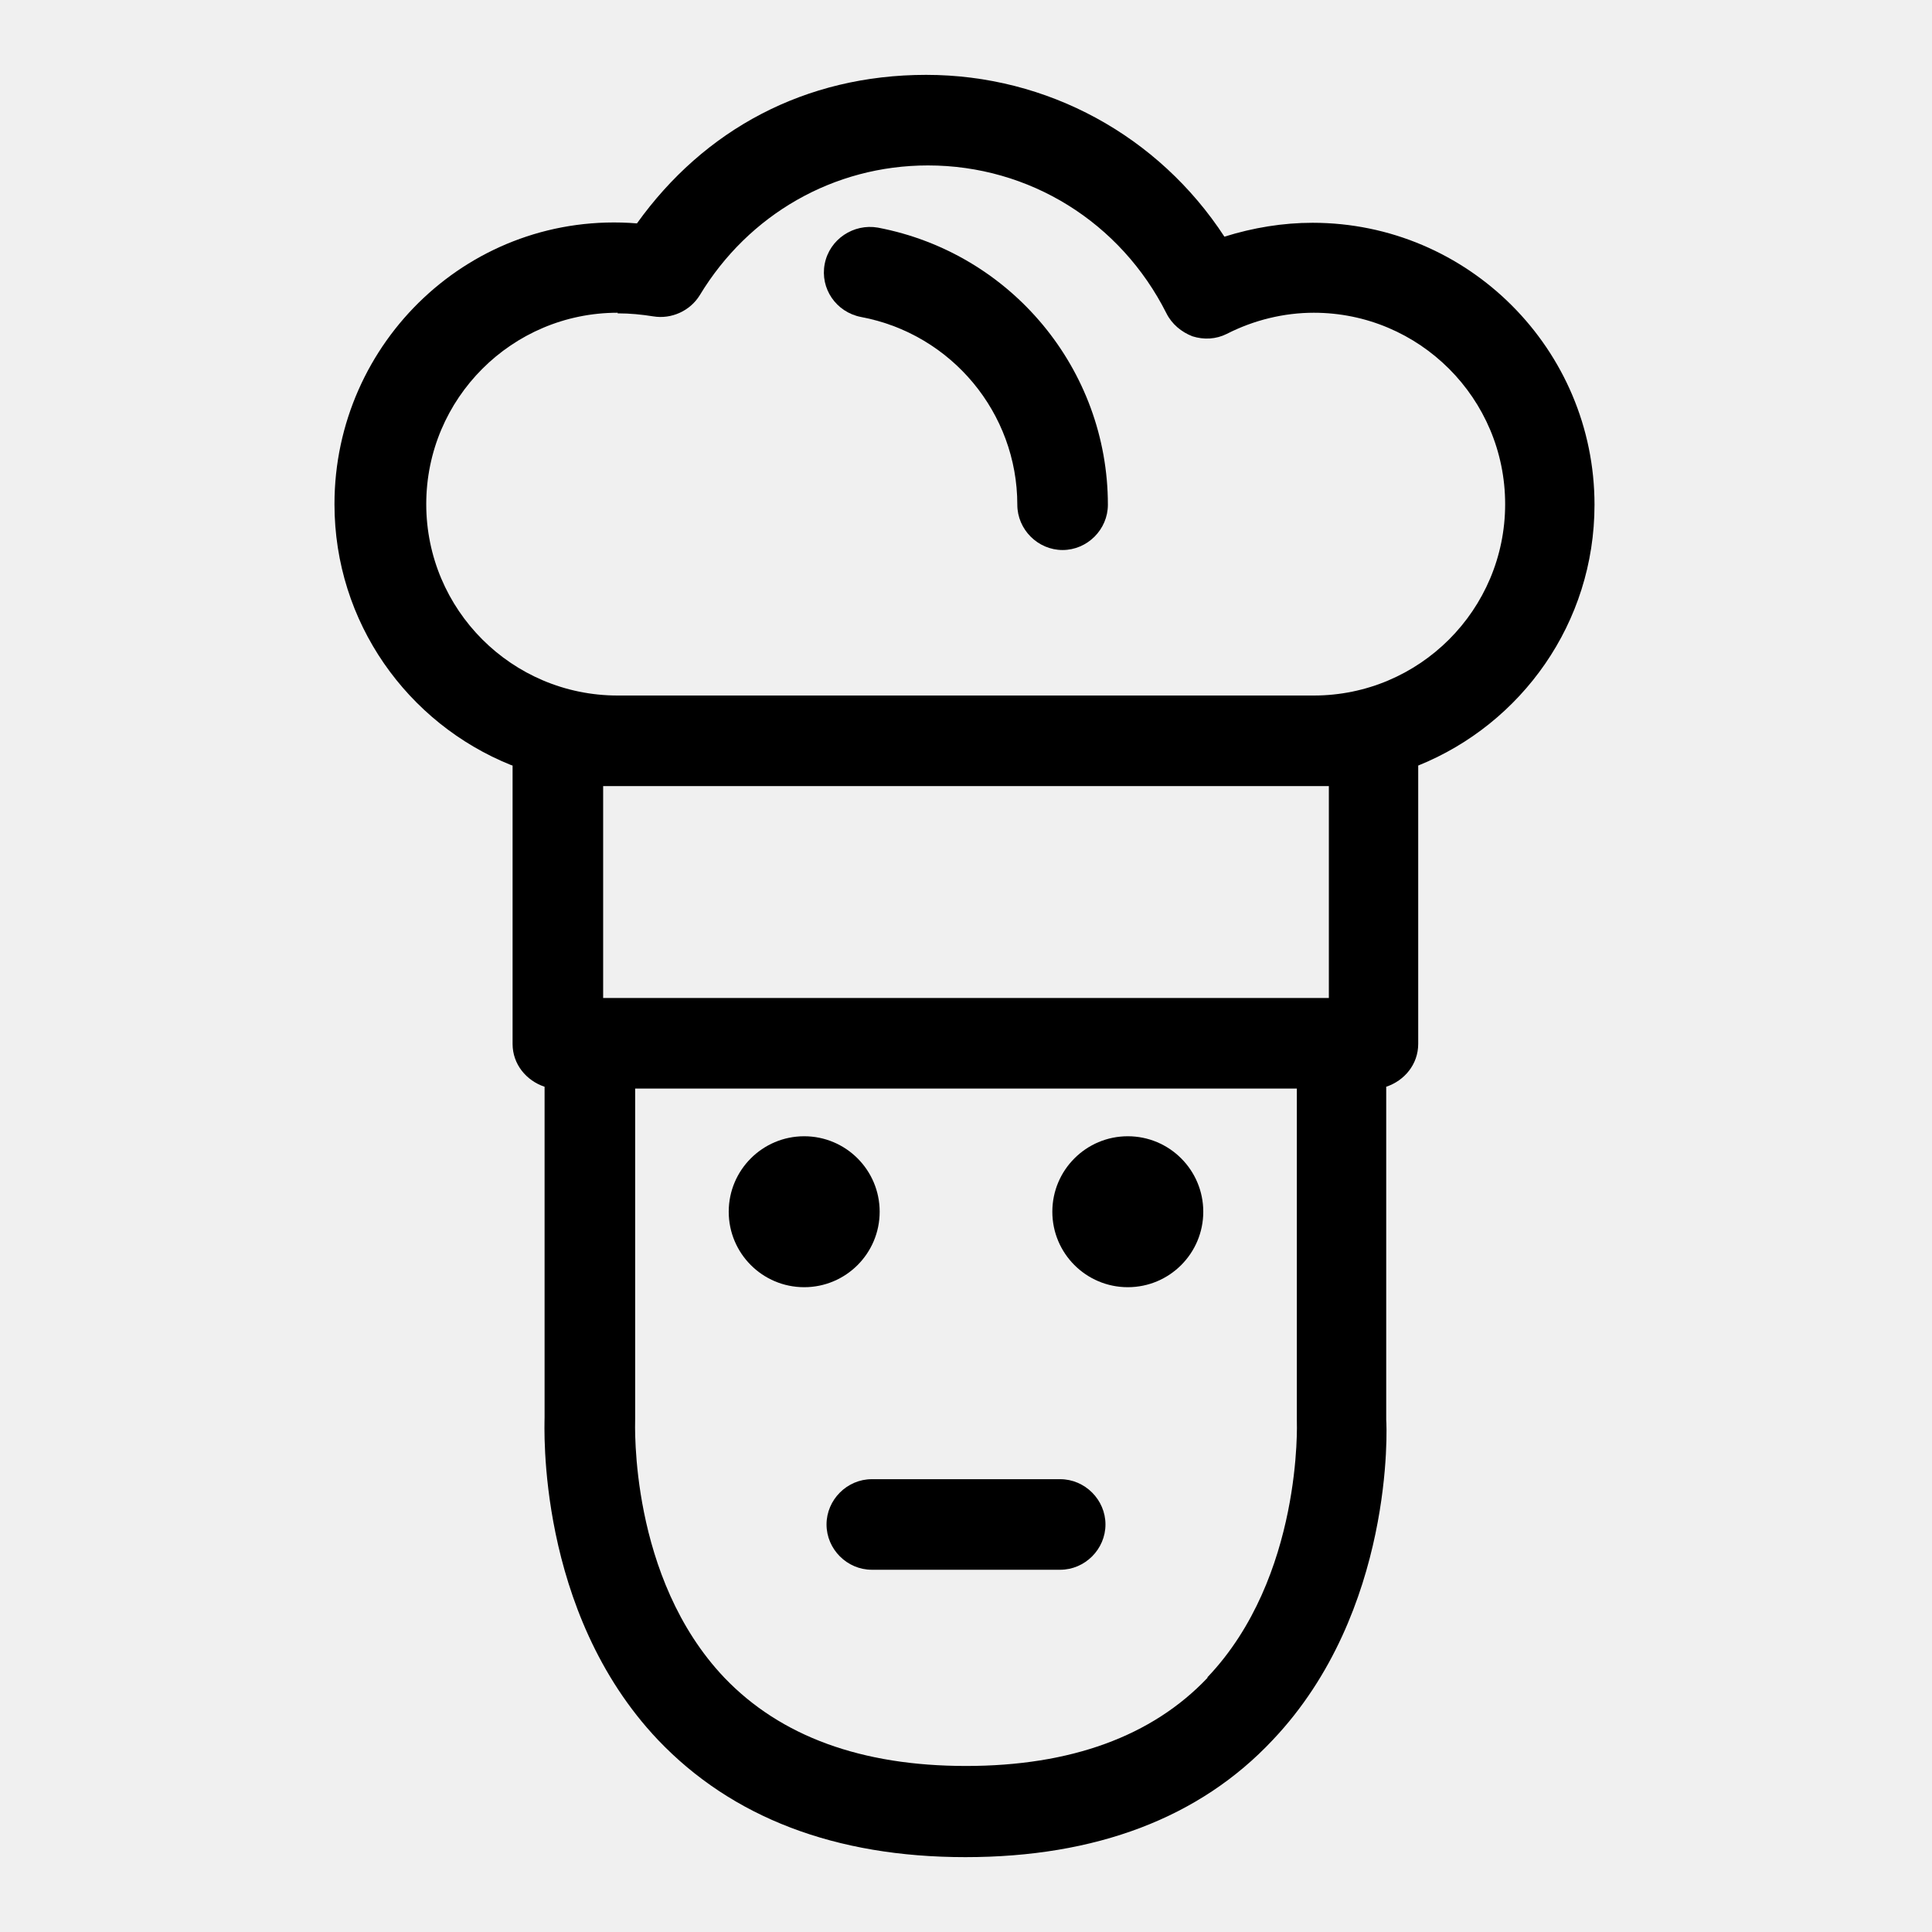
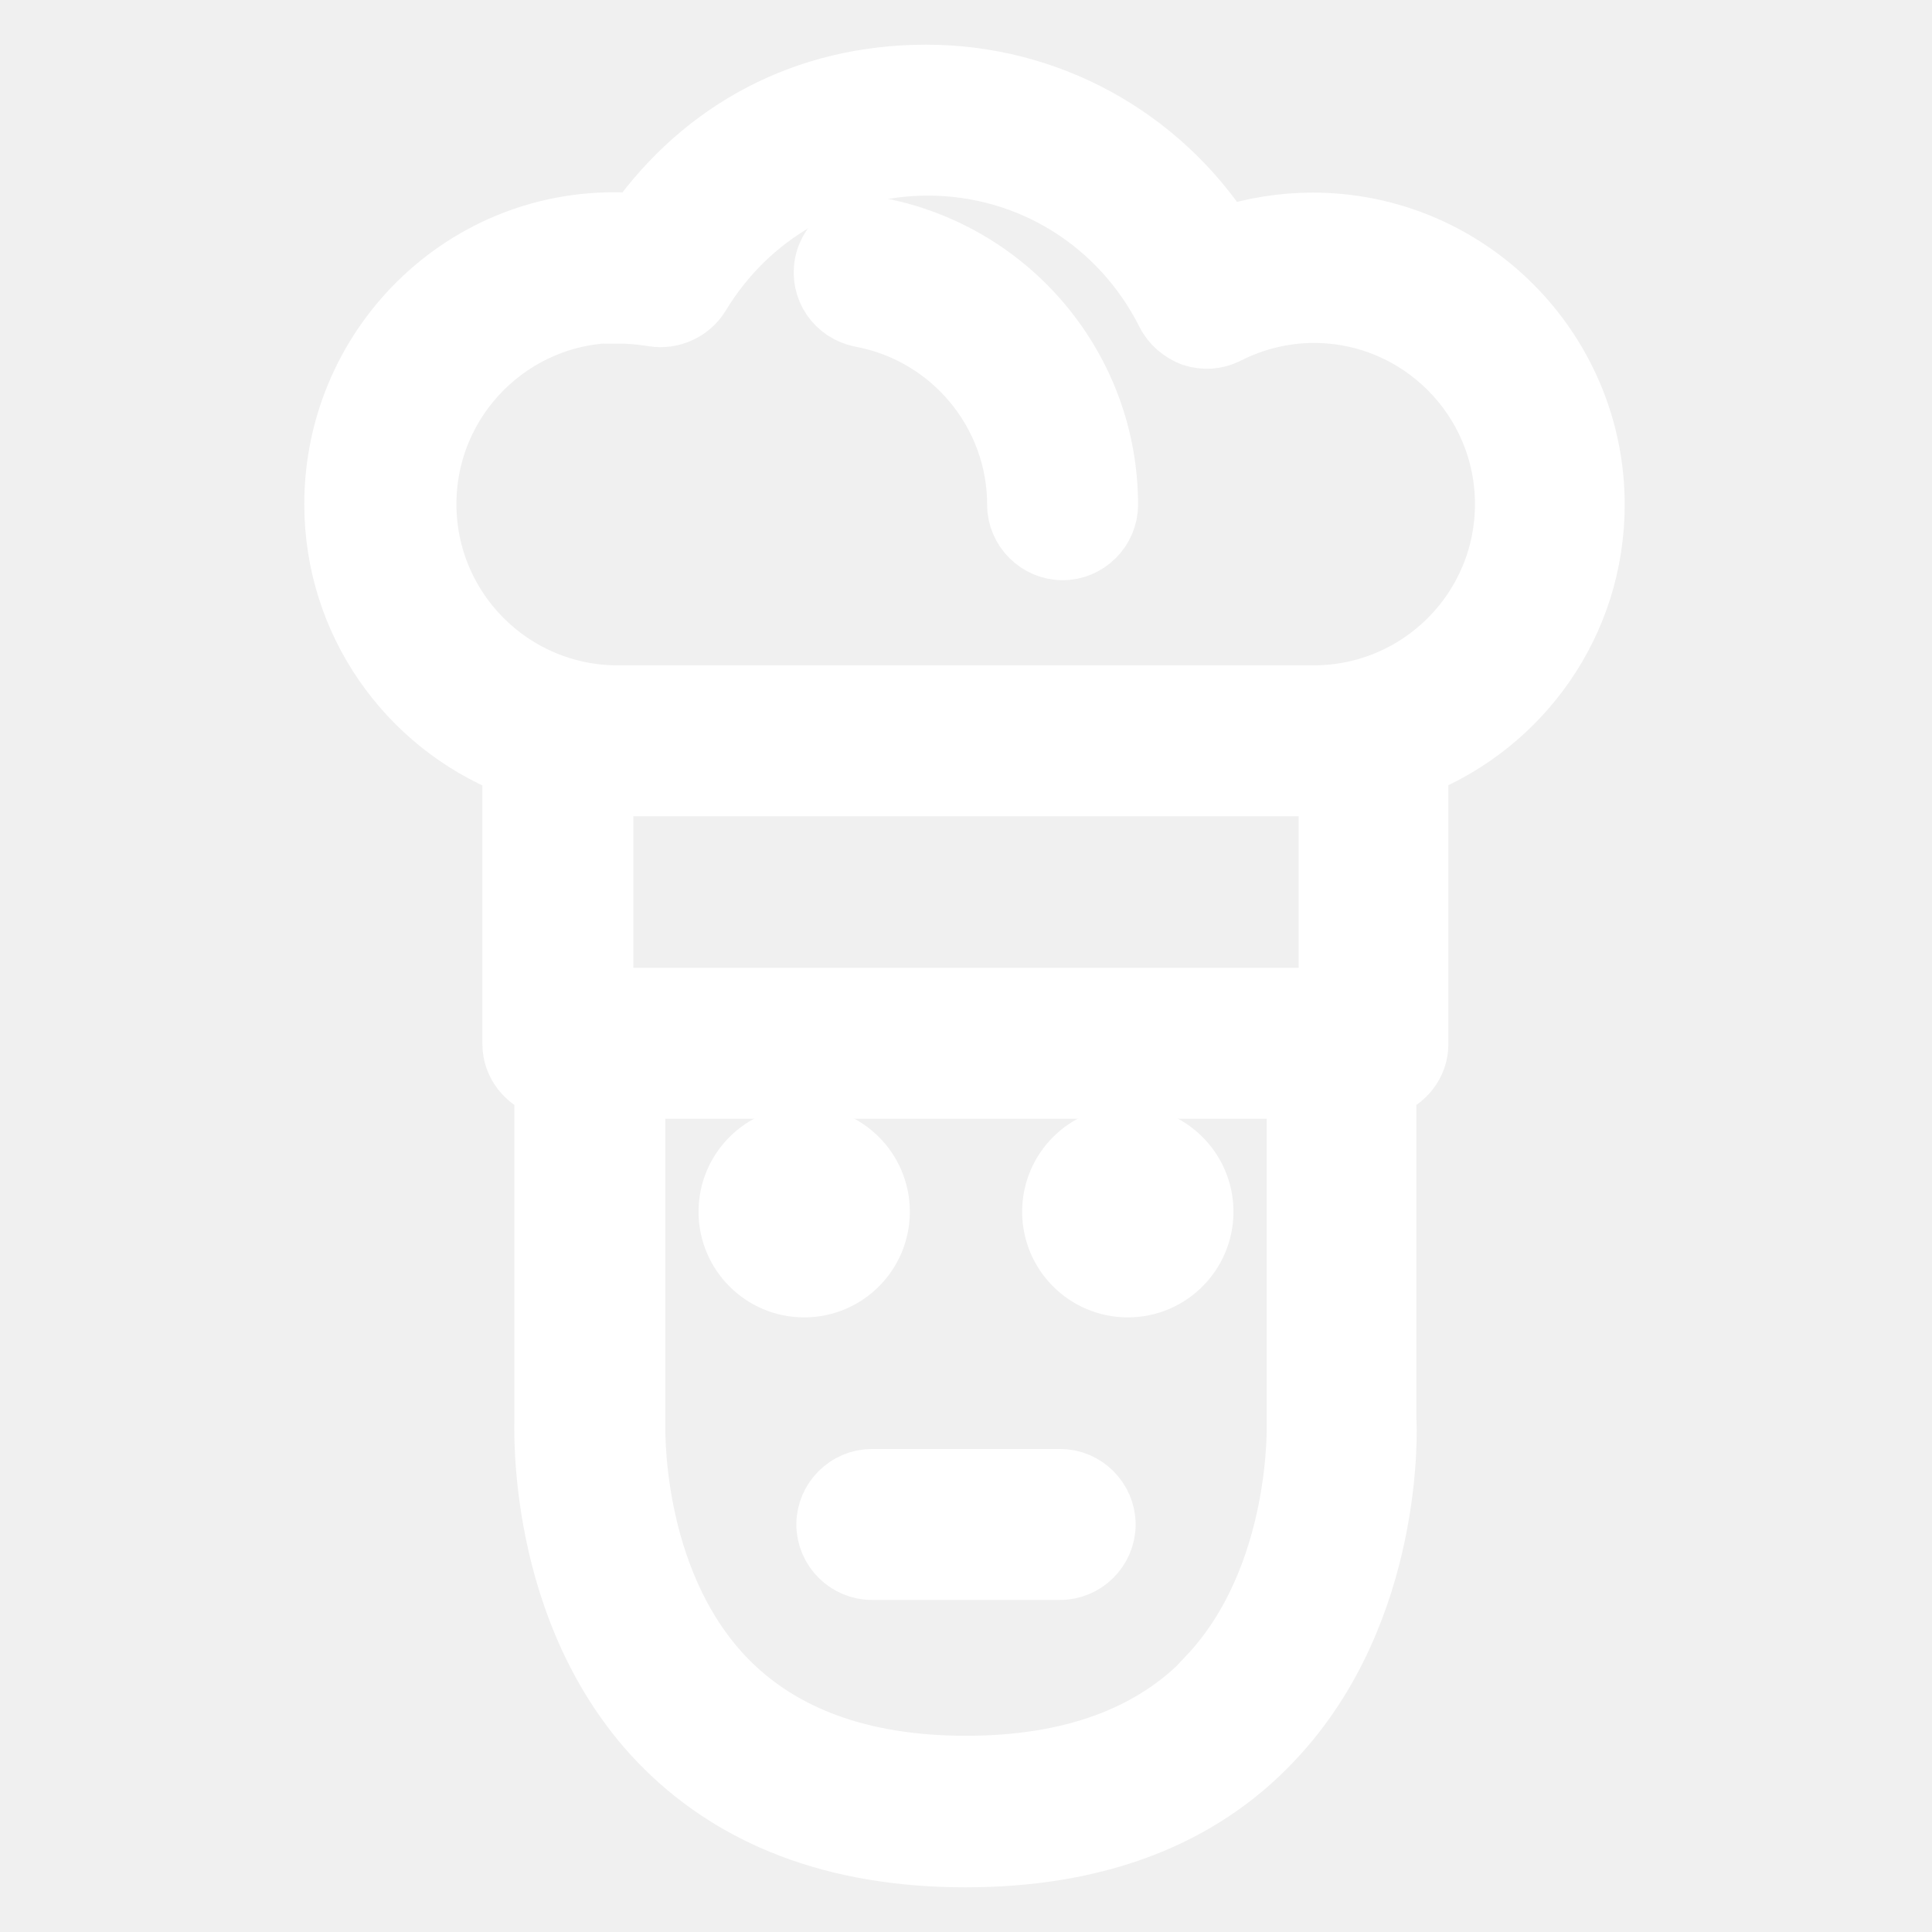
- <svg xmlns="http://www.w3.org/2000/svg" fill="#000000" width="800px" height="800px" viewBox="0 0 32 32" id="Layer_1" data-name="Layer 1">
-   <path d="M8.49,12.68v4.61c0,.34,.23,.61,.53,.71v5.48c0,.13-.14,3.21,1.88,5.34,1.22,1.28,2.93,1.94,5.09,1.94s3.88-.65,5.09-1.94c2.02-2.13,1.89-5.21,1.88-5.3v-5.52c.3-.1,.53-.37,.53-.71v-4.61c1.71-.69,2.92-2.36,2.92-4.32,0-2.57-2.09-4.67-4.67-4.67-.49,0-.98,.08-1.46,.23-1.09-1.67-2.93-2.68-4.94-2.68s-3.68,.91-4.79,2.46c-2.74-.22-5.01,1.96-5.01,4.65,0,1.96,1.21,3.63,2.92,4.32Zm11.51,15.11c-.92,.97-2.27,1.46-4,1.46s-3.07-.49-4-1.46c-1.58-1.66-1.48-4.21-1.48-4.28v-5.48h10.96v5.51s.1,2.58-1.48,4.24Zm2.01-14.77v3.51H9.99v-3.51h12.02ZM10.23,5.19c.21,0,.4,.02,.59,.05,.3,.05,.61-.09,.77-.35,.81-1.34,2.22-2.15,3.78-2.15,1.68,0,3.19,.94,3.95,2.45,.09,.18,.25,.31,.43,.38,.19,.06,.39,.05,.57-.04,.45-.23,.95-.35,1.44-.35,1.75,0,3.17,1.42,3.17,3.17s-1.42,3.17-3.17,3.17H10.23c-1.75,0-3.17-1.42-3.17-3.17s1.42-3.17,3.17-3.17Z" />
-   <path d="M14.26,5.25c1.5,.28,2.59,1.59,2.59,3.11,0,.41,.34,.75,.75,.75s.75-.34,.75-.75c0-2.24-1.6-4.17-3.81-4.59-.4-.07-.8,.19-.88,.6-.08,.41,.19,.8,.6,.88Z" />
-   <circle cx="13.32" cy="20.07" r="1.25" />
-   <circle cx="18.68" cy="20.07" r="1.25" />
-   <path d="M17.56,24.5h-3.12c-.41,0-.75,.34-.75,.75s.34,.75,.75,.75h3.12c.41,0,.75-.34,.75-.75s-.34-.75-.75-.75Z" />
+ <svg xmlns="http://www.w3.org/2000/svg" fill="#fff" width="800px" height="800px" viewBox="0 0 32 32" id="Layer_1" data-name="Layer 1" stroke="#fff">
+   <g id="SVGRepo_bgCarrier" stroke-width="0" />
+   <g id="SVGRepo_tracerCarrier" stroke-linecap="round" stroke-linejoin="round" />
+   <g id="SVGRepo_iconCarrier">
+     <path d="M8.49,12.68v4.61c0,.34,.23,.61,.53,.71v5.48c0,.13-.14,3.21,1.88,5.34,1.22,1.28,2.93,1.94,5.09,1.94s3.88-.65,5.09-1.94c2.02-2.13,1.89-5.21,1.88-5.3v-5.52c.3-.1,.53-.37,.53-.71v-4.61c1.71-.69,2.92-2.36,2.92-4.32,0-2.57-2.09-4.67-4.67-4.67-.49,0-.98,.08-1.46,.23-1.09-1.67-2.93-2.68-4.94-2.68s-3.68,.91-4.79,2.46c-2.74-.22-5.01,1.96-5.01,4.65,0,1.96,1.21,3.63,2.92,4.32Zm11.51,15.11c-.92,.97-2.27,1.46-4,1.46s-3.07-.49-4-1.46c-1.58-1.66-1.48-4.21-1.48-4.28v-5.48h10.96v5.51s.1,2.58-1.48,4.24Zm2.01-14.77v3.51H9.99v-3.51h12.02ZM10.23,5.19c.21,0,.4,.02,.59,.05,.3,.05,.61-.09,.77-.35,.81-1.34,2.22-2.15,3.78-2.15,1.68,0,3.19,.94,3.95,2.45,.09,.18,.25,.31,.43,.38,.19,.06,.39,.05,.57-.04,.45-.23,.95-.35,1.44-.35,1.75,0,3.17,1.42,3.17,3.17s-1.42,3.17-3.17,3.17H10.23c-1.75,0-3.17-1.42-3.17-3.17s1.42-3.17,3.17-3.17Z" />
+     <path d="M14.26,5.25c1.5,.28,2.59,1.59,2.59,3.11,0,.41,.34,.75,.75,.75s.75-.34,.75-.75c0-2.24-1.6-4.17-3.81-4.59-.4-.07-.8,.19-.88,.6-.08,.41,.19,.8,.6,.88Z" />
+     <circle cx="13.32" cy="20.07" r="1.25" />
+     <circle cx="18.68" cy="20.07" r="1.25" />
+     <path d="M17.56,24.5h-3.12c-.41,0-.75,.34-.75,.75s.34,.75,.75,.75h3.12c.41,0,.75-.34,.75-.75s-.34-.75-.75-.75Z" />
+   </g>
</svg>
